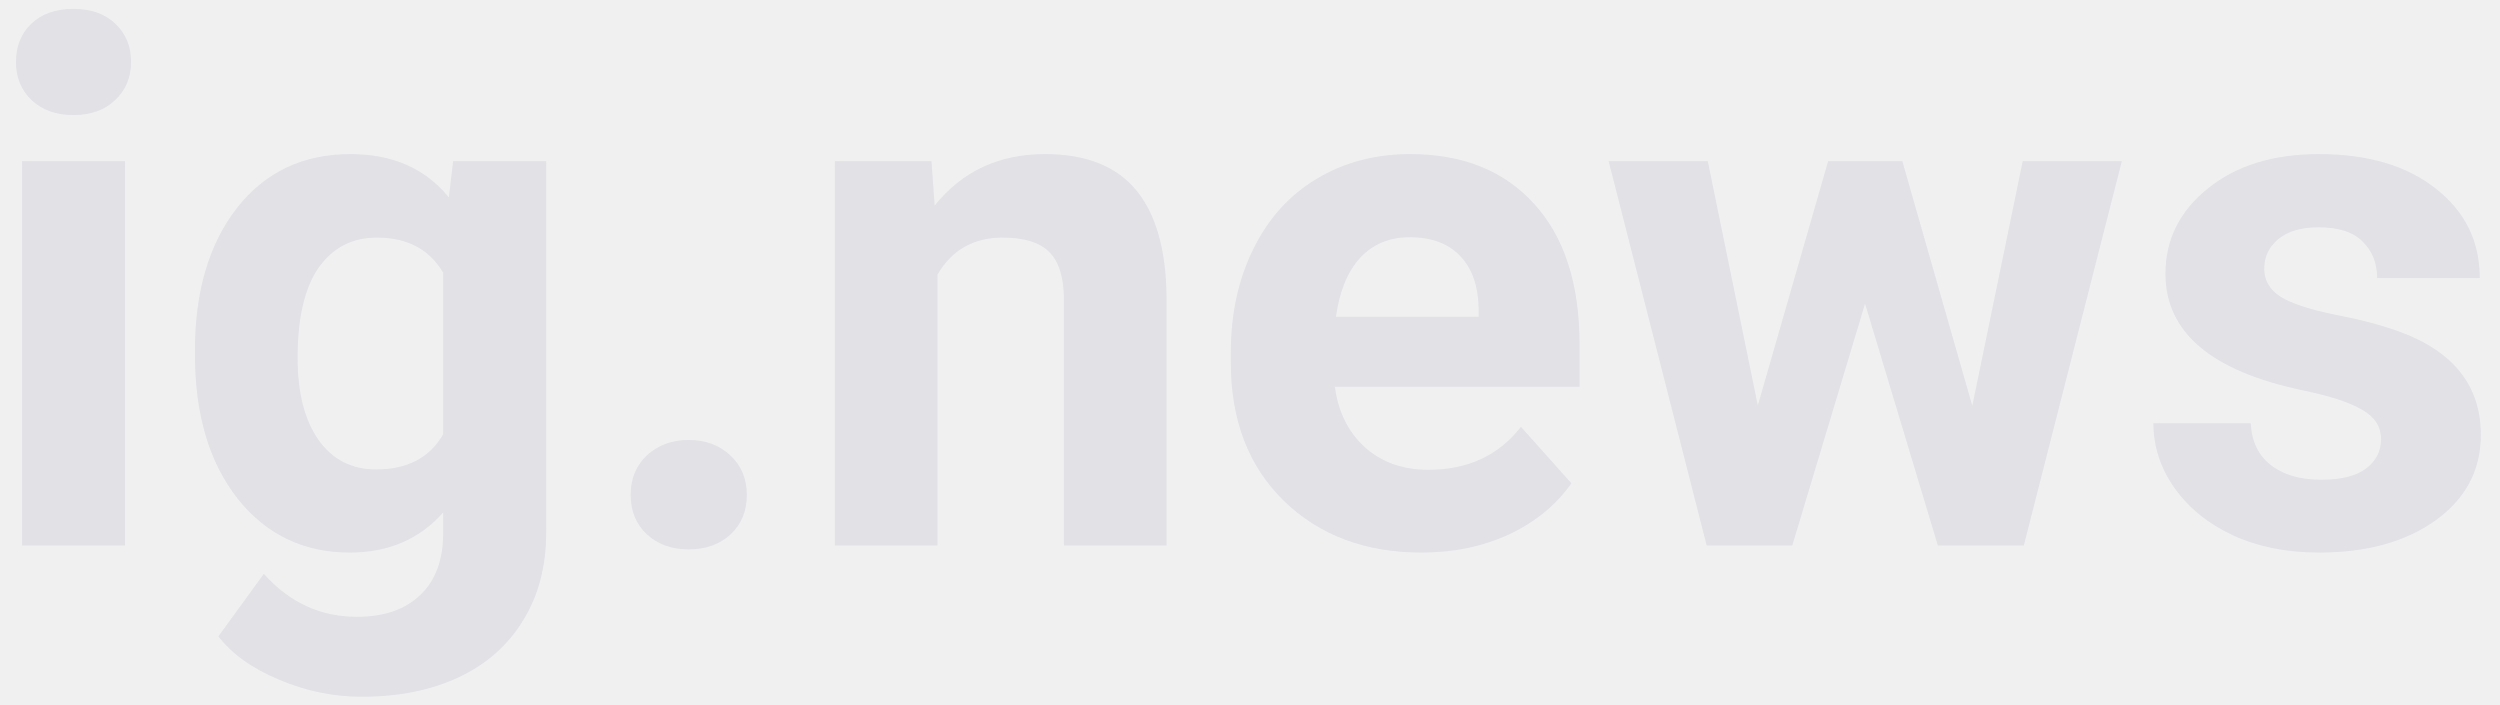
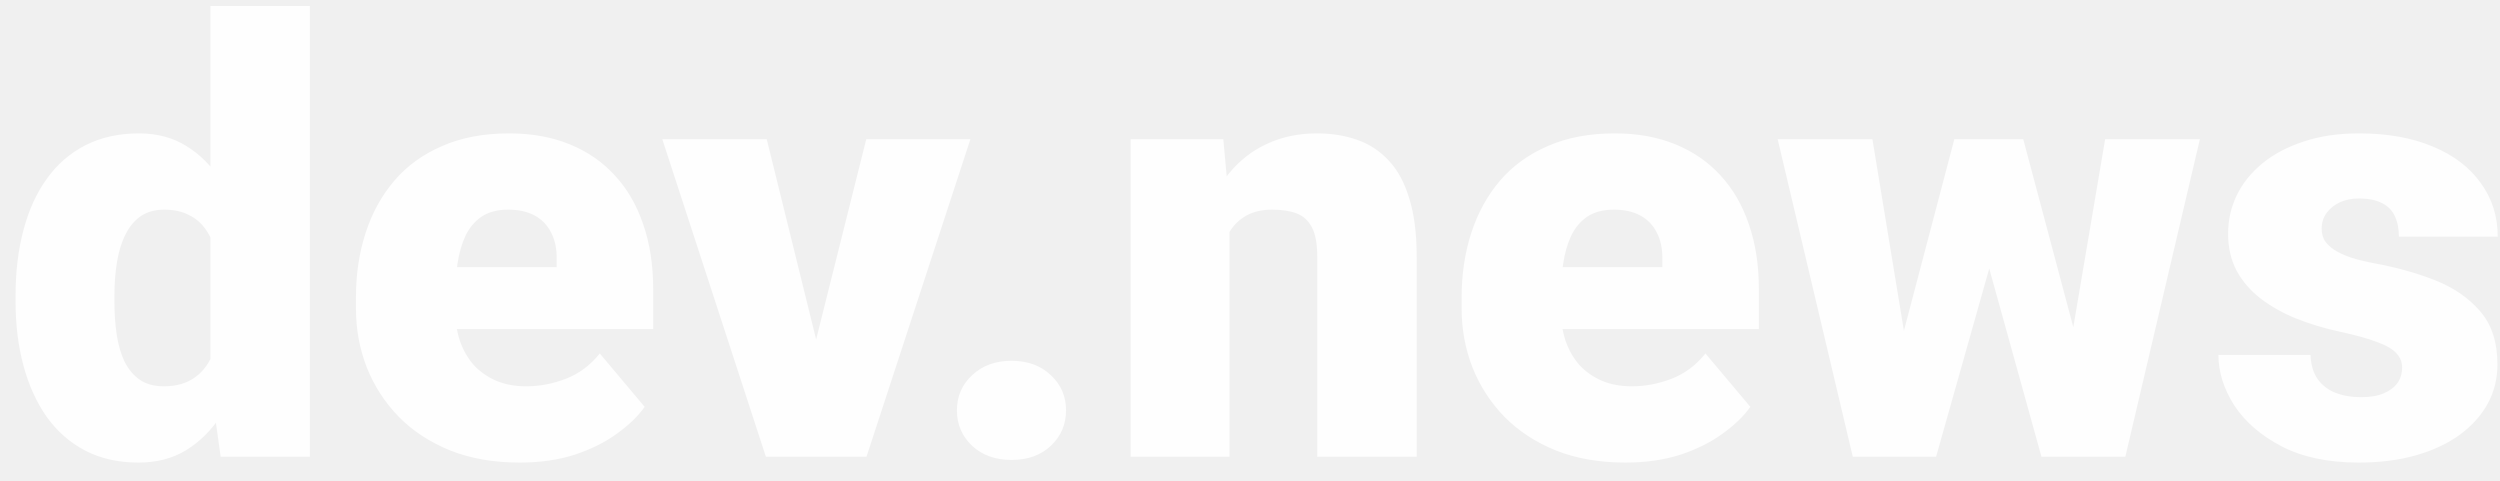
- <svg xmlns="http://www.w3.org/2000/svg" width="110" height="31" viewBox="0 0 110 31" fill="none">
-   <path d="M5.5 24H0.969V7.094H5.5V24ZM0.703 2.719C0.703 2.042 0.927 1.484 1.375 1.047C1.833 0.609 2.453 0.391 3.234 0.391C4.005 0.391 4.62 0.609 5.078 1.047C5.536 1.484 5.766 2.042 5.766 2.719C5.766 3.406 5.531 3.969 5.062 4.406C4.604 4.844 3.995 5.062 3.234 5.062C2.474 5.062 1.859 4.844 1.391 4.406C0.932 3.969 0.703 3.406 0.703 2.719Z" fill="#E1E1E6" />
-   <path d="M8.578 15.422C8.578 12.828 9.193 10.74 10.422 9.156C11.662 7.573 13.328 6.781 15.422 6.781C17.276 6.781 18.719 7.417 19.75 8.688L19.938 7.094H24.031V23.438C24.031 24.917 23.693 26.203 23.016 27.297C22.349 28.391 21.406 29.224 20.188 29.797C18.969 30.37 17.542 30.656 15.906 30.656C14.667 30.656 13.458 30.406 12.281 29.906C11.104 29.417 10.213 28.781 9.609 28L11.609 25.25C12.734 26.51 14.099 27.141 15.703 27.141C16.901 27.141 17.833 26.818 18.5 26.172C19.167 25.537 19.5 24.63 19.5 23.453V22.547C18.458 23.724 17.088 24.312 15.391 24.312C13.359 24.312 11.713 23.521 10.453 21.938C9.203 20.344 8.578 18.234 8.578 15.609V15.422ZM13.094 15.75C13.094 17.281 13.401 18.484 14.016 19.359C14.63 20.224 15.474 20.656 16.547 20.656C17.922 20.656 18.906 20.141 19.5 19.109V12C18.896 10.969 17.922 10.453 16.578 10.453C15.495 10.453 14.641 10.896 14.016 11.781C13.401 12.667 13.094 13.99 13.094 15.75Z" fill="#E1E1E6" />
-   <path d="M27.75 21.781C27.75 21.062 27.99 20.479 28.469 20.031C28.958 19.583 29.568 19.359 30.297 19.359C31.037 19.359 31.646 19.583 32.125 20.031C32.615 20.479 32.859 21.062 32.859 21.781C32.859 22.49 32.62 23.068 32.141 23.516C31.662 23.953 31.047 24.172 30.297 24.172C29.557 24.172 28.948 23.953 28.469 23.516C27.99 23.068 27.75 22.49 27.75 21.781Z" fill="#E1E1E6" />
-   <path d="M40.984 7.094L41.125 9.047C42.333 7.536 43.953 6.781 45.984 6.781C47.776 6.781 49.109 7.307 49.984 8.359C50.859 9.411 51.307 10.984 51.328 13.078V24H46.812V13.188C46.812 12.229 46.604 11.537 46.188 11.109C45.771 10.672 45.078 10.453 44.109 10.453C42.839 10.453 41.885 10.995 41.25 12.078V24H36.734V7.094H40.984Z" fill="#E1E1E6" />
-   <path d="M62.547 24.312C60.068 24.312 58.047 23.552 56.484 22.031C54.932 20.51 54.156 18.484 54.156 15.953V15.516C54.156 13.818 54.484 12.302 55.141 10.969C55.797 9.625 56.724 8.594 57.922 7.875C59.13 7.146 60.505 6.781 62.047 6.781C64.359 6.781 66.177 7.51 67.5 8.969C68.833 10.427 69.5 12.495 69.5 15.172V17.016H58.734C58.88 18.12 59.318 19.005 60.047 19.672C60.786 20.338 61.719 20.672 62.844 20.672C64.583 20.672 65.943 20.042 66.922 18.781L69.141 21.266C68.463 22.224 67.547 22.974 66.391 23.516C65.234 24.047 63.953 24.312 62.547 24.312ZM62.031 10.438C61.135 10.438 60.406 10.74 59.844 11.344C59.292 11.948 58.938 12.812 58.781 13.938H65.062V13.578C65.042 12.578 64.771 11.807 64.25 11.266C63.729 10.713 62.99 10.438 62.031 10.438Z" fill="#E1E1E6" />
-   <path d="M86.781 17.859L89 7.094H93.359L89.047 24H85.266L82.062 13.359L78.859 24H75.094L70.781 7.094H75.141L77.344 17.844L80.438 7.094H83.703L86.781 17.859Z" fill="#E1E1E6" />
-   <path d="M104.766 19.328C104.766 18.776 104.49 18.344 103.938 18.031C103.396 17.708 102.521 17.422 101.312 17.172C97.292 16.328 95.281 14.62 95.281 12.047C95.281 10.547 95.901 9.297 97.141 8.297C98.391 7.286 100.021 6.781 102.031 6.781C104.177 6.781 105.891 7.286 107.172 8.297C108.464 9.307 109.109 10.62 109.109 12.234H104.594C104.594 11.588 104.385 11.057 103.969 10.641C103.552 10.213 102.901 10 102.016 10C101.255 10 100.667 10.172 100.25 10.516C99.833 10.859 99.625 11.297 99.625 11.828C99.625 12.328 99.859 12.734 100.328 13.047C100.807 13.349 101.609 13.615 102.734 13.844C103.859 14.062 104.807 14.312 105.578 14.594C107.964 15.469 109.156 16.984 109.156 19.141C109.156 20.682 108.495 21.932 107.172 22.891C105.849 23.838 104.141 24.312 102.047 24.312C100.63 24.312 99.37 24.062 98.266 23.562C97.172 23.052 96.312 22.359 95.688 21.484C95.062 20.599 94.75 19.646 94.75 18.625H99.031C99.073 19.427 99.37 20.042 99.922 20.469C100.474 20.896 101.214 21.109 102.141 21.109C103.005 21.109 103.656 20.948 104.094 20.625C104.542 20.292 104.766 19.859 104.766 19.328Z" fill="#E1E1E6" />
+ <svg xmlns="http://www.w3.org/2000/svg" width="104" height="20" viewBox="0 0 104 20" fill="none">
+   <path d="M8.752 15.973V0.25H12.891V19H9.18L8.752 15.973ZM0.647 12.555V12.298C0.647 11.297 0.757 10.386 0.977 9.564C1.196 8.734 1.522 8.022 1.953 7.428C2.384 6.826 2.922 6.362 3.564 6.036C4.207 5.711 4.948 5.548 5.786 5.548C6.535 5.548 7.19 5.723 7.751 6.073C8.313 6.415 8.793 6.895 9.192 7.513C9.591 8.132 9.916 8.856 10.168 9.686C10.421 10.508 10.612 11.395 10.742 12.347V12.652C10.612 13.547 10.421 14.394 10.168 15.191C9.916 15.981 9.591 16.681 9.192 17.291C8.793 17.901 8.309 18.381 7.739 18.731C7.178 19.073 6.519 19.244 5.762 19.244C4.923 19.244 4.183 19.077 3.54 18.744C2.905 18.41 2.372 17.942 1.941 17.34C1.518 16.738 1.196 16.03 0.977 15.216C0.757 14.402 0.647 13.515 0.647 12.555ZM4.761 12.298V12.555C4.761 13.051 4.793 13.511 4.858 13.934C4.923 14.357 5.033 14.732 5.188 15.057C5.351 15.374 5.562 15.623 5.823 15.802C6.091 15.981 6.421 16.07 6.812 16.07C7.34 16.07 7.776 15.944 8.118 15.692C8.468 15.44 8.724 15.082 8.887 14.618C9.058 14.154 9.131 13.609 9.106 12.982V12.018C9.123 11.48 9.086 11.008 8.997 10.602C8.907 10.187 8.765 9.841 8.569 9.564C8.382 9.287 8.142 9.08 7.849 8.941C7.564 8.795 7.227 8.722 6.836 8.722C6.453 8.722 6.128 8.811 5.859 8.99C5.599 9.169 5.387 9.422 5.225 9.747C5.062 10.065 4.944 10.443 4.871 10.882C4.797 11.314 4.761 11.786 4.761 12.298ZM21.619 19.244C20.544 19.244 19.584 19.077 18.738 18.744C17.891 18.402 17.175 17.934 16.589 17.34C16.012 16.746 15.568 16.062 15.259 15.289C14.958 14.516 14.807 13.698 14.807 12.835V12.372C14.807 11.403 14.941 10.508 15.21 9.686C15.479 8.856 15.877 8.132 16.406 7.513C16.935 6.895 17.599 6.415 18.396 6.073C19.194 5.723 20.121 5.548 21.179 5.548C22.115 5.548 22.953 5.698 23.694 6C24.434 6.301 25.061 6.732 25.574 7.293C26.095 7.855 26.489 8.535 26.758 9.332C27.035 10.13 27.173 11.025 27.173 12.018V13.69H16.382V11.114H23.157V10.797C23.165 10.357 23.088 9.983 22.925 9.674C22.77 9.365 22.542 9.129 22.241 8.966C21.94 8.803 21.574 8.722 21.143 8.722C20.695 8.722 20.325 8.819 20.032 9.015C19.747 9.21 19.523 9.479 19.36 9.82C19.206 10.154 19.096 10.54 19.031 10.98C18.966 11.419 18.933 11.883 18.933 12.372V12.835C18.933 13.324 18.998 13.767 19.128 14.166C19.267 14.565 19.462 14.907 19.714 15.191C19.975 15.468 20.284 15.684 20.642 15.838C21.008 15.993 21.423 16.07 21.887 16.07C22.449 16.07 23.002 15.964 23.547 15.753C24.093 15.541 24.561 15.191 24.951 14.703L26.819 16.925C26.55 17.307 26.168 17.678 25.671 18.036C25.183 18.394 24.597 18.687 23.914 18.915C23.23 19.134 22.465 19.244 21.619 19.244ZM33.435 16.18L36.035 5.792H40.369L36.047 19H33.484L33.435 16.18ZM31.897 5.792L34.46 16.18L34.436 19H31.86L27.551 5.792H31.897ZM39.807 17.071C39.807 16.485 40.019 15.997 40.442 15.606C40.865 15.208 41.41 15.008 42.078 15.008C42.753 15.008 43.298 15.208 43.713 15.606C44.137 15.997 44.348 16.485 44.348 17.071C44.348 17.657 44.137 18.15 43.713 18.548C43.298 18.939 42.753 19.134 42.078 19.134C41.41 19.134 40.865 18.939 40.442 18.548C40.019 18.15 39.807 17.657 39.807 17.071ZM51.148 8.612V19H47.034V5.792H50.891L51.148 8.612ZM50.659 11.944L49.695 11.969C49.695 10.96 49.817 10.06 50.061 9.271C50.305 8.473 50.651 7.798 51.099 7.245C51.546 6.691 52.079 6.272 52.698 5.987C53.324 5.694 54.02 5.548 54.785 5.548C55.395 5.548 55.953 5.637 56.458 5.816C56.97 5.995 57.41 6.284 57.776 6.683C58.15 7.082 58.435 7.611 58.63 8.27C58.834 8.921 58.935 9.727 58.935 10.687V19H54.797V10.675C54.797 10.146 54.724 9.743 54.578 9.466C54.431 9.181 54.22 8.986 53.943 8.88C53.666 8.775 53.328 8.722 52.93 8.722C52.507 8.722 52.148 8.803 51.855 8.966C51.562 9.129 51.327 9.356 51.148 9.649C50.977 9.934 50.85 10.272 50.769 10.663C50.696 11.053 50.659 11.48 50.659 11.944ZM67.615 19.244C66.54 19.244 65.58 19.077 64.734 18.744C63.888 18.402 63.171 17.934 62.585 17.34C62.008 16.746 61.564 16.062 61.255 15.289C60.954 14.516 60.803 13.698 60.803 12.835V12.372C60.803 11.403 60.938 10.508 61.206 9.686C61.475 8.856 61.873 8.132 62.402 7.513C62.931 6.895 63.595 6.415 64.392 6.073C65.19 5.723 66.117 5.548 67.175 5.548C68.111 5.548 68.949 5.698 69.69 6C70.43 6.301 71.057 6.732 71.57 7.293C72.091 7.855 72.485 8.535 72.754 9.332C73.031 10.13 73.169 11.025 73.169 12.018V13.69H62.378V11.114H69.153V10.797C69.161 10.357 69.084 9.983 68.921 9.674C68.766 9.365 68.538 9.129 68.237 8.966C67.936 8.803 67.57 8.722 67.139 8.722C66.691 8.722 66.321 8.819 66.028 9.015C65.743 9.21 65.519 9.479 65.356 9.82C65.202 10.154 65.092 10.54 65.027 10.98C64.962 11.419 64.929 11.883 64.929 12.372V12.835C64.929 13.324 64.994 13.767 65.124 14.166C65.263 14.565 65.458 14.907 65.71 15.191C65.971 15.468 66.28 15.684 66.638 15.838C67.004 15.993 67.419 16.07 67.883 16.07C68.445 16.07 68.998 15.964 69.543 15.753C70.089 15.541 70.557 15.191 70.947 14.703L72.815 16.925C72.546 17.307 72.164 17.678 71.668 18.036C71.179 18.394 70.593 18.687 69.91 18.915C69.226 19.134 68.461 19.244 67.615 19.244ZM78.857 15.069L81.299 5.792H83.874L82.959 10.443L80.542 19H78.479L78.857 15.069ZM77.893 5.792L79.407 14.996L79.578 19H77.075L73.95 5.792H77.893ZM86.047 14.801L87.573 5.792H91.516L88.415 19H85.913L86.047 14.801ZM84.168 5.792L86.633 15.045L87.012 19H84.924L82.556 10.467L81.677 5.792H84.168ZM99.927 15.289C99.927 15.061 99.849 14.866 99.695 14.703C99.548 14.532 99.288 14.378 98.914 14.239C98.539 14.093 98.014 13.946 97.339 13.8C96.696 13.662 96.09 13.478 95.52 13.251C94.959 13.023 94.466 12.746 94.043 12.42C93.62 12.095 93.286 11.708 93.042 11.261C92.806 10.813 92.688 10.3 92.688 9.723C92.688 9.161 92.806 8.632 93.042 8.136C93.286 7.631 93.64 7.188 94.104 6.805C94.576 6.415 95.15 6.109 95.825 5.89C96.501 5.662 97.27 5.548 98.132 5.548C99.32 5.548 100.346 5.731 101.208 6.097C102.071 6.455 102.734 6.96 103.198 7.611C103.67 8.254 103.906 8.998 103.906 9.845H99.793C99.793 9.511 99.736 9.226 99.622 8.99C99.516 8.754 99.341 8.575 99.097 8.453C98.853 8.323 98.527 8.258 98.12 8.258C97.835 8.258 97.575 8.311 97.339 8.416C97.111 8.522 96.928 8.669 96.79 8.856C96.651 9.043 96.582 9.263 96.582 9.515C96.582 9.694 96.623 9.857 96.704 10.003C96.794 10.142 96.928 10.272 97.107 10.394C97.286 10.508 97.514 10.614 97.79 10.711C98.067 10.801 98.401 10.882 98.791 10.956C99.678 11.118 100.509 11.35 101.282 11.651C102.055 11.953 102.681 12.38 103.162 12.933C103.65 13.486 103.894 14.231 103.894 15.167C103.894 15.753 103.76 16.294 103.491 16.791C103.223 17.279 102.836 17.71 102.332 18.084C101.827 18.451 101.221 18.735 100.513 18.939C99.805 19.142 99.007 19.244 98.12 19.244C96.859 19.244 95.793 19.02 94.922 18.573C94.051 18.117 93.392 17.547 92.944 16.864C92.505 16.172 92.285 15.472 92.285 14.764H96.118C96.134 15.171 96.232 15.505 96.411 15.765C96.598 16.026 96.847 16.217 97.156 16.339C97.465 16.461 97.823 16.522 98.23 16.522C98.604 16.522 98.914 16.469 99.158 16.363C99.41 16.258 99.601 16.115 99.731 15.936C99.862 15.749 99.927 15.533 99.927 15.289Z" fill="white" fill-opacity="0.9" />
</svg>
